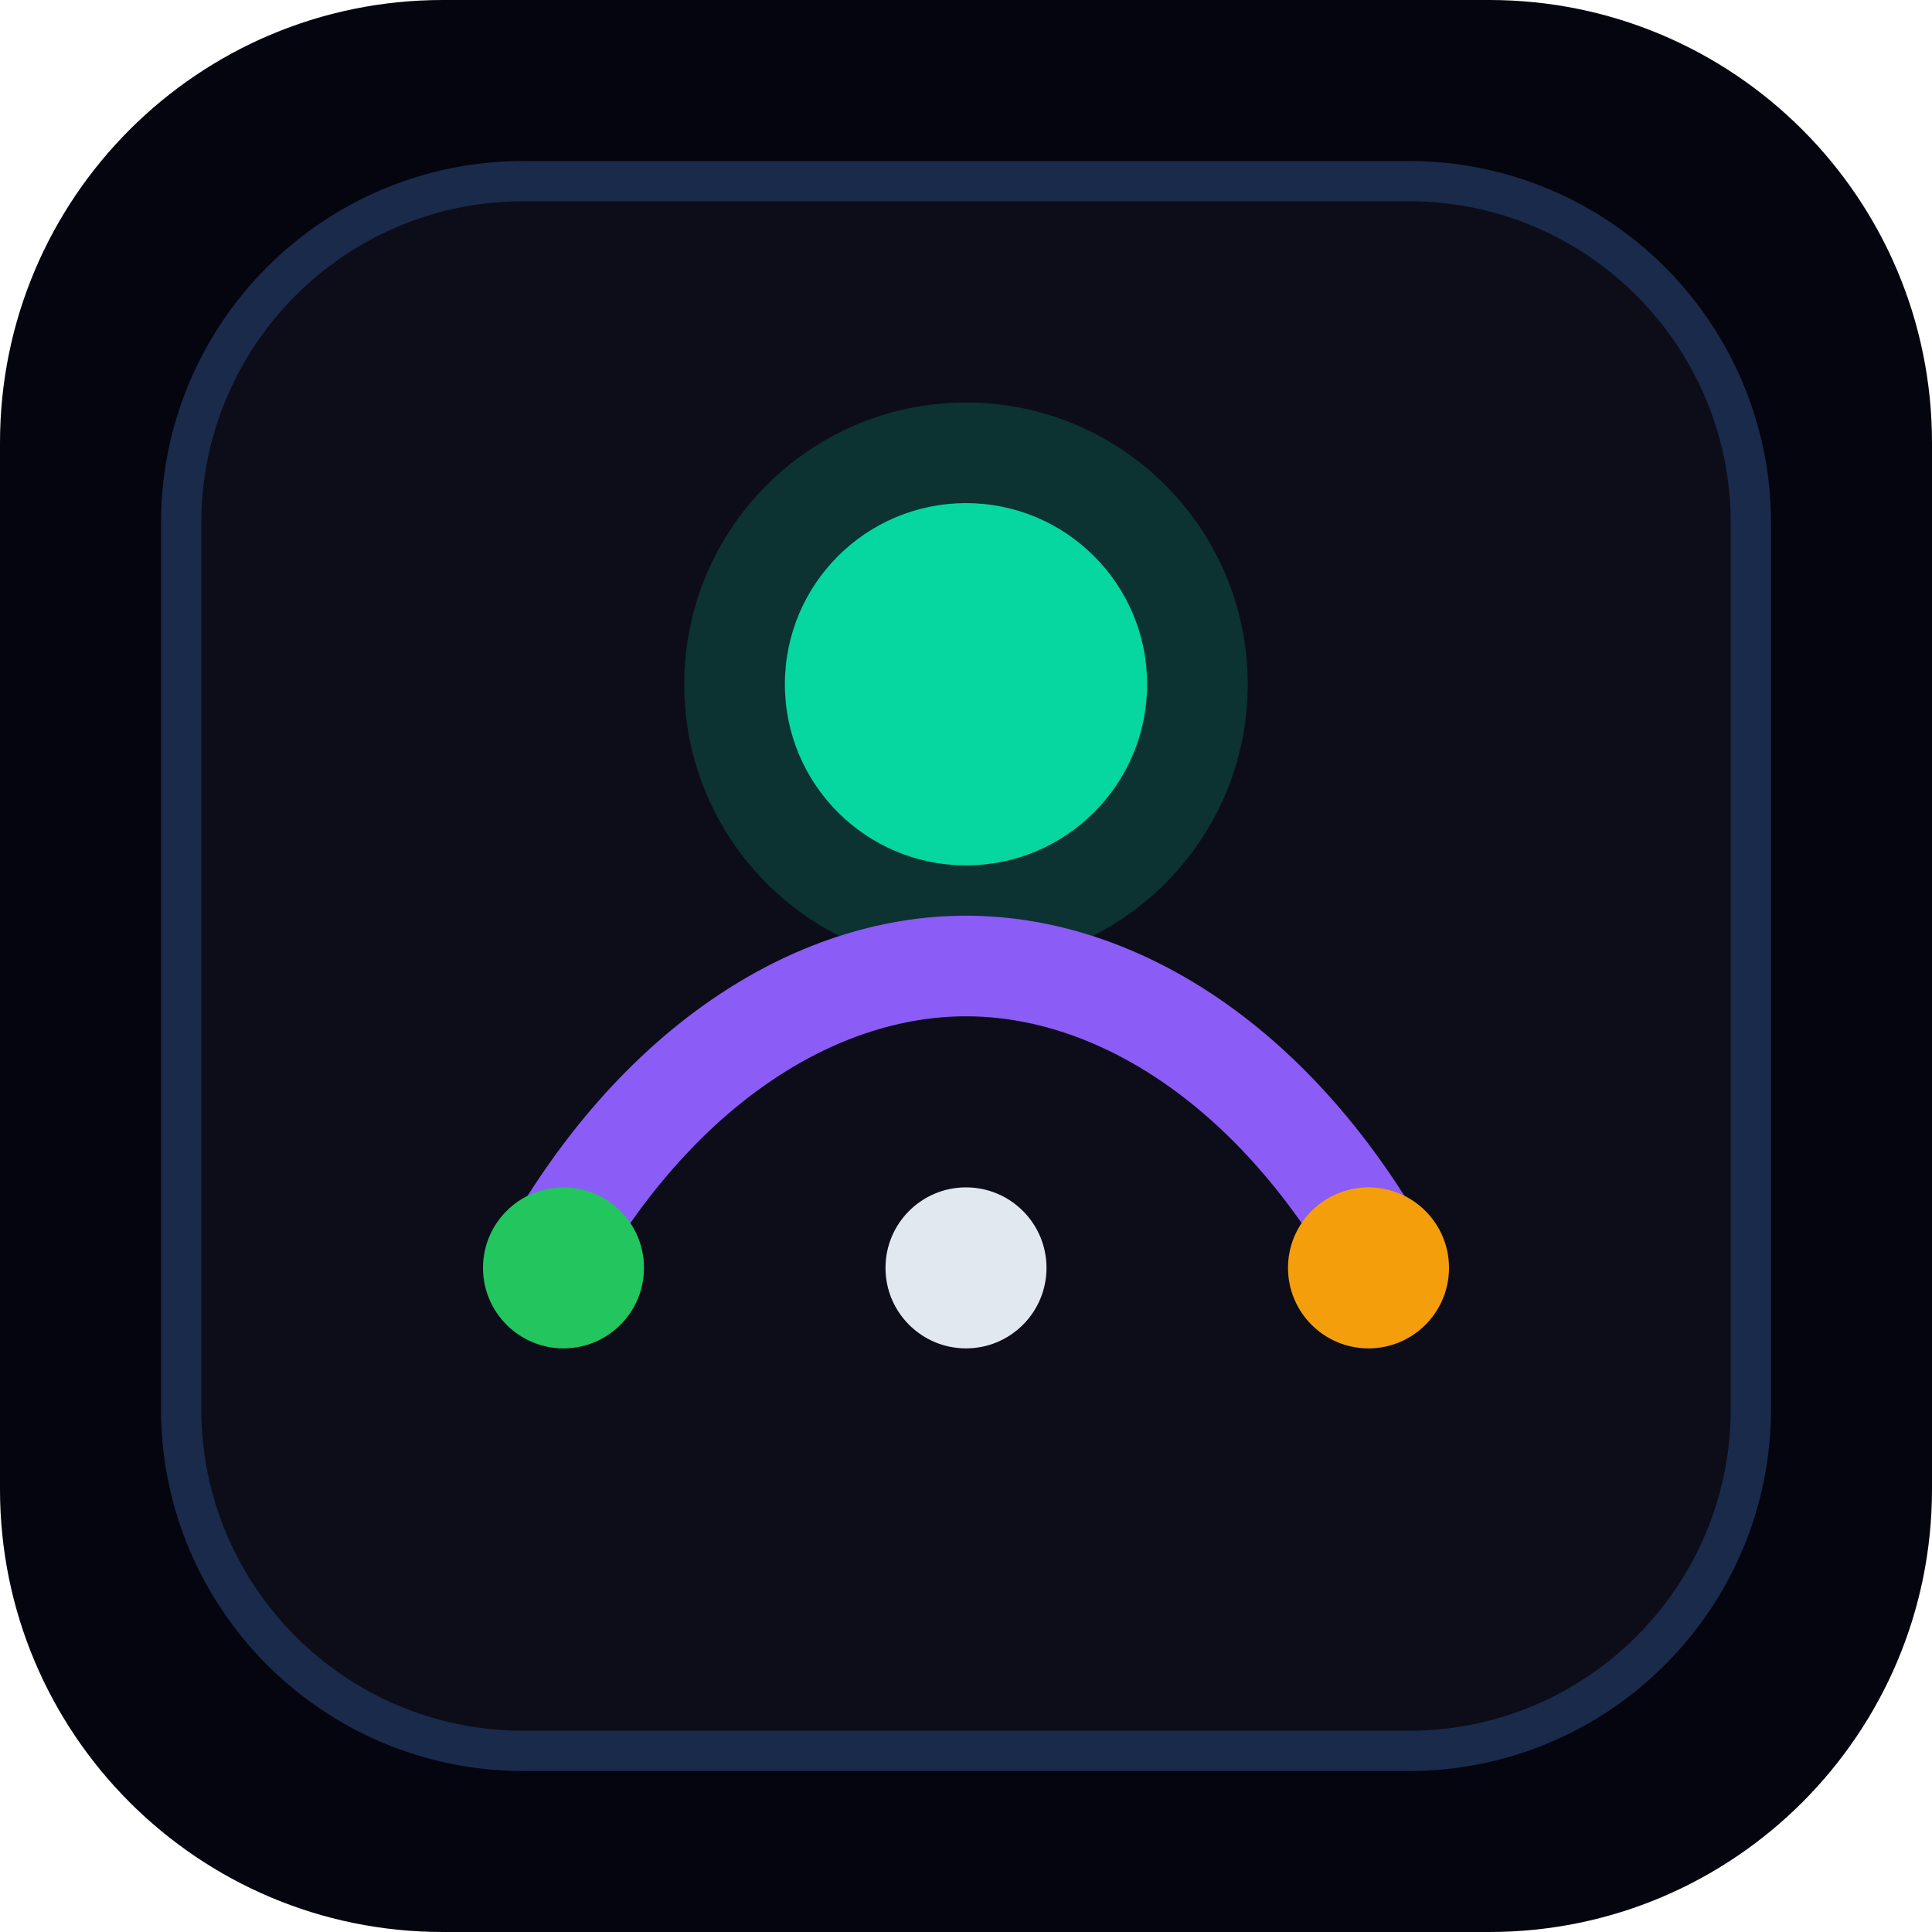
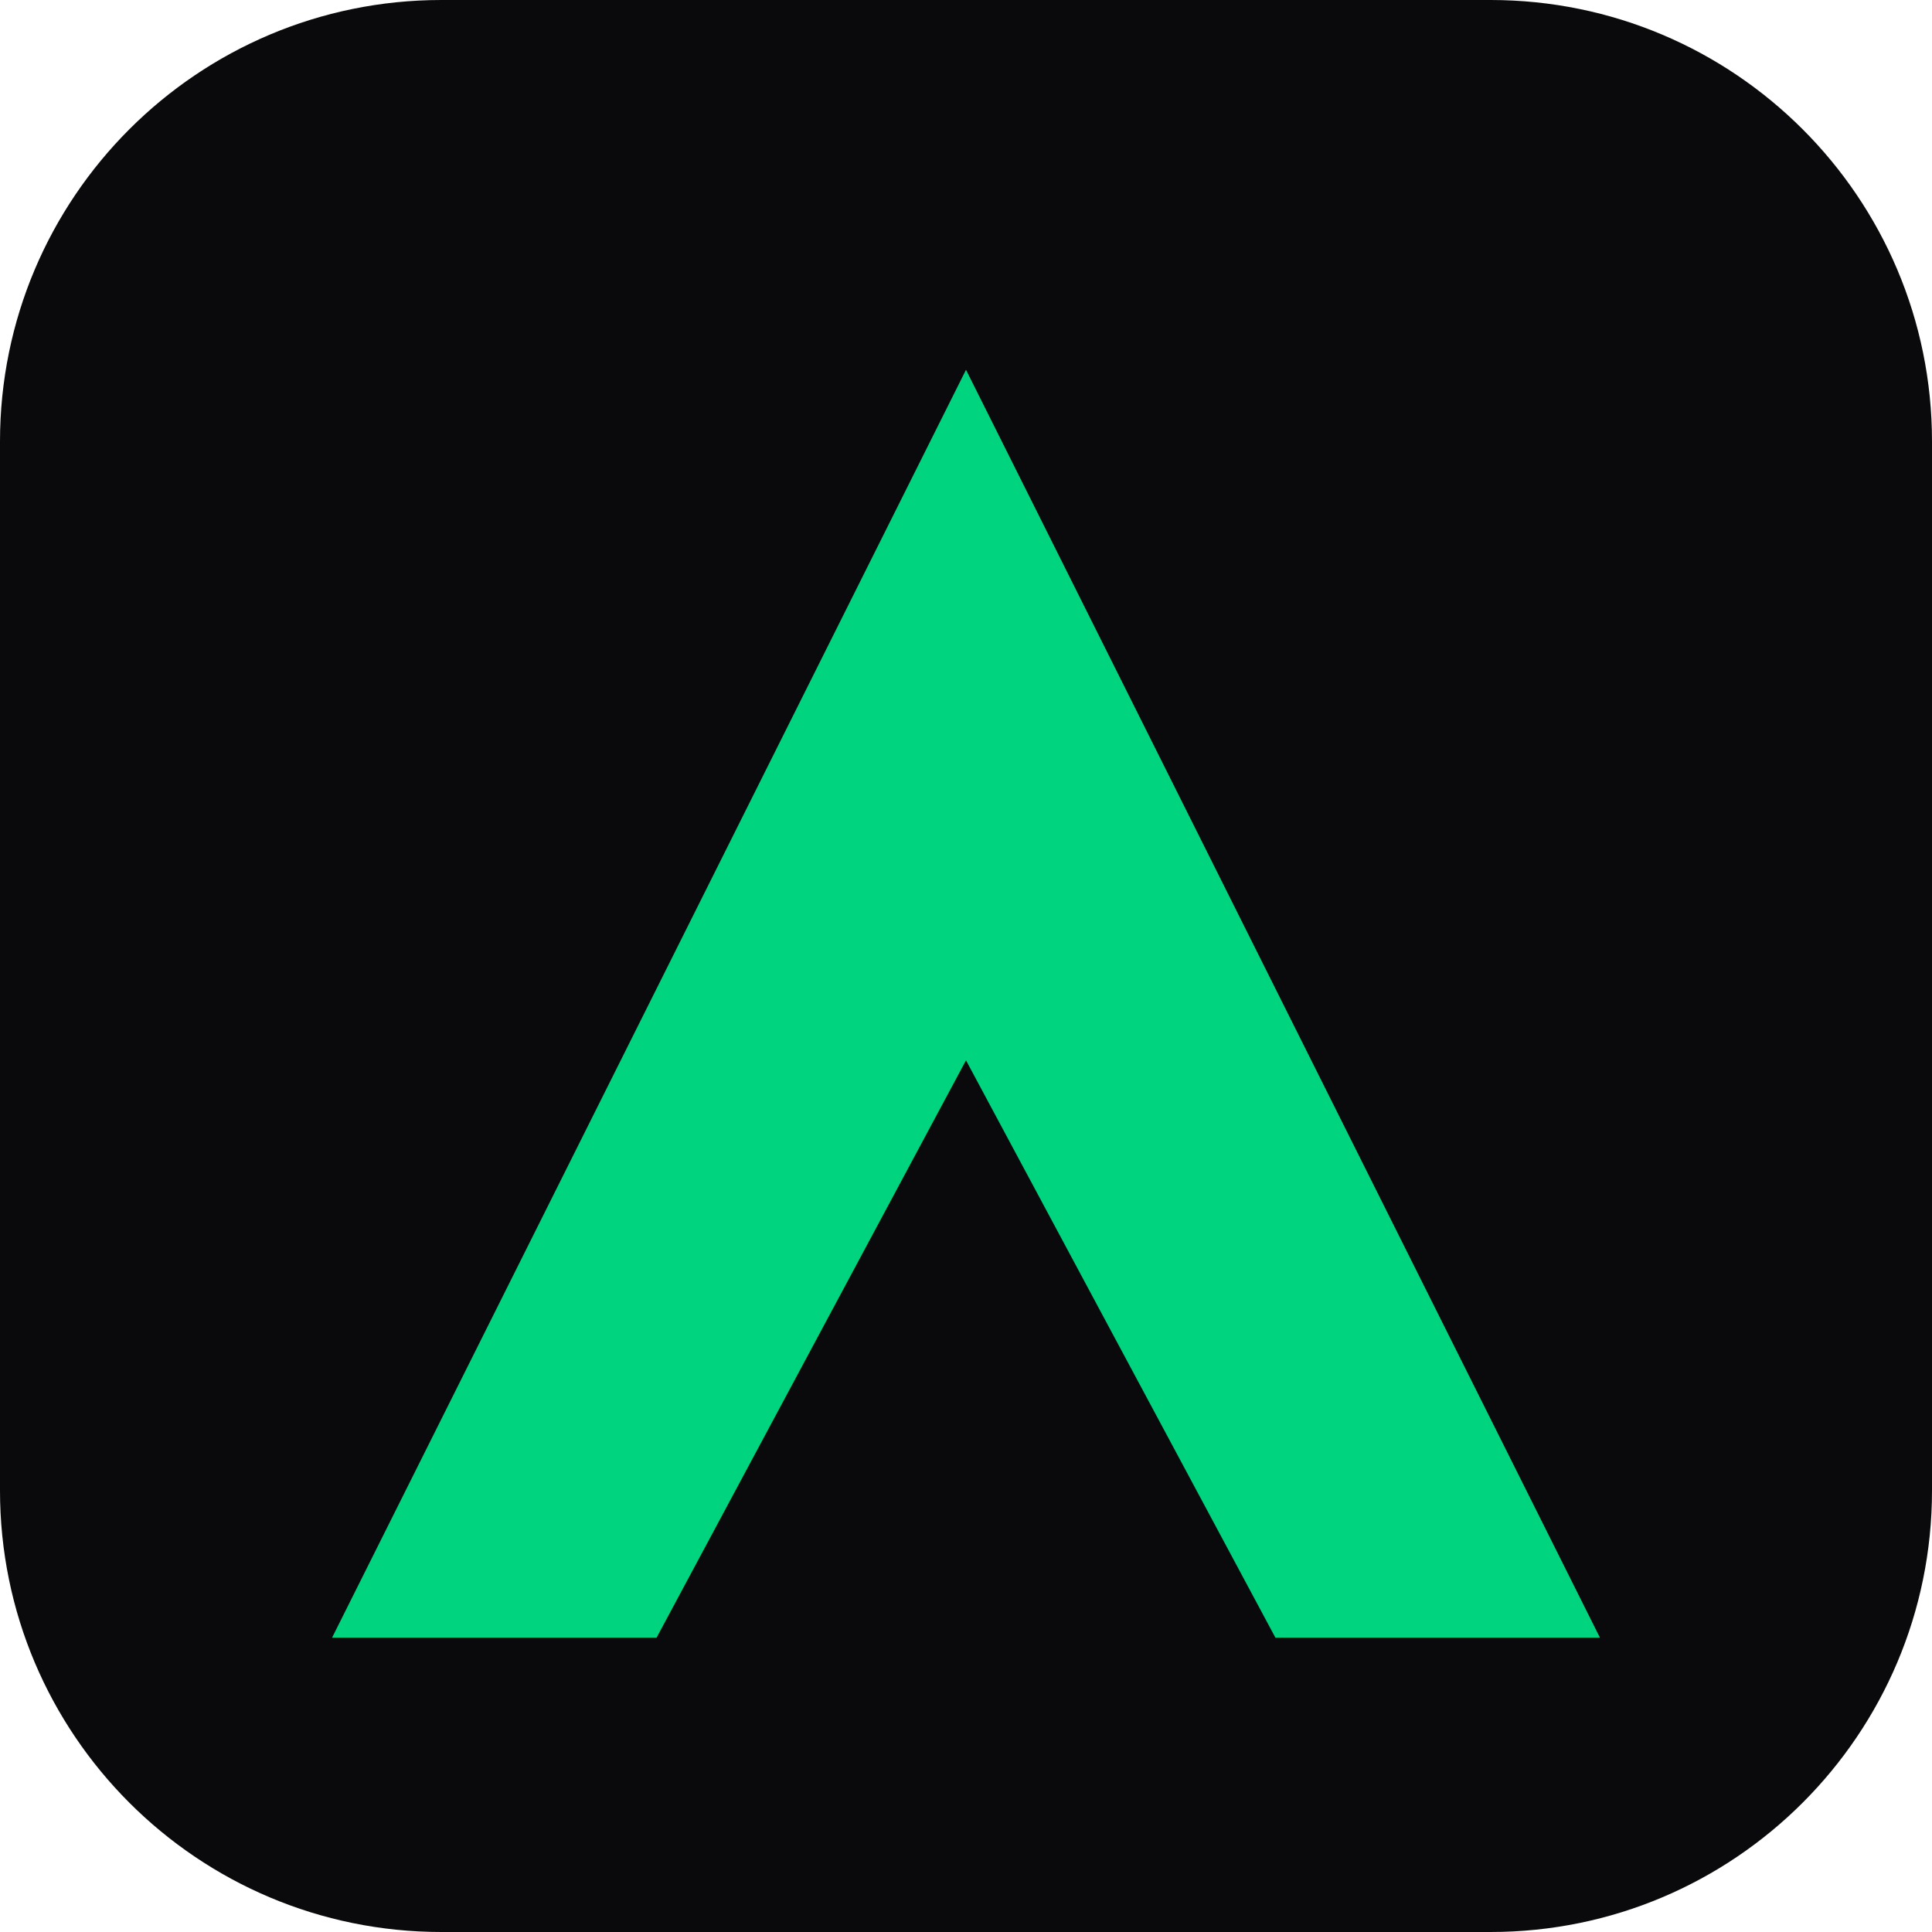
- <svg xmlns="http://www.w3.org/2000/svg" width="192" height="192" viewBox="0 0 192 192">
-   <rect width="192" height="192" rx="44" fill="#05050f" />
-   <rect x="18" y="18" width="156" height="156" rx="34" fill="#0d0d1a" stroke="#1a2a4a" stroke-width="4" />
-   <circle cx="96" cy="68" r="28" fill="#06d6a0" opacity="0.18" />
-   <circle cx="96" cy="68" r="18" fill="#06d6a0" />
-   <path d="M54 126c11-20 27-30 42-30s31 10 42 30" fill="none" stroke="#8b5cf6" stroke-width="10" stroke-linecap="round" />
-   <circle cx="56" cy="126" r="8" fill="#22c55e" />
-   <circle cx="136" cy="126" r="8" fill="#f59e0b" />
-   <circle cx="96" cy="126" r="8" fill="#e2e8f0" />
+ <svg xmlns="http://www.w3.org/2000/svg" width="192" height="192" viewBox="0 0 1024 1024">
+   <rect width="1024" height="1024" rx="234" fill="#0A0A0C" />
+   <path d="M512 196 L848 868 L676 868 L512 562 L348 868 L176 868 Z" fill="#00D47E" />
</svg>
